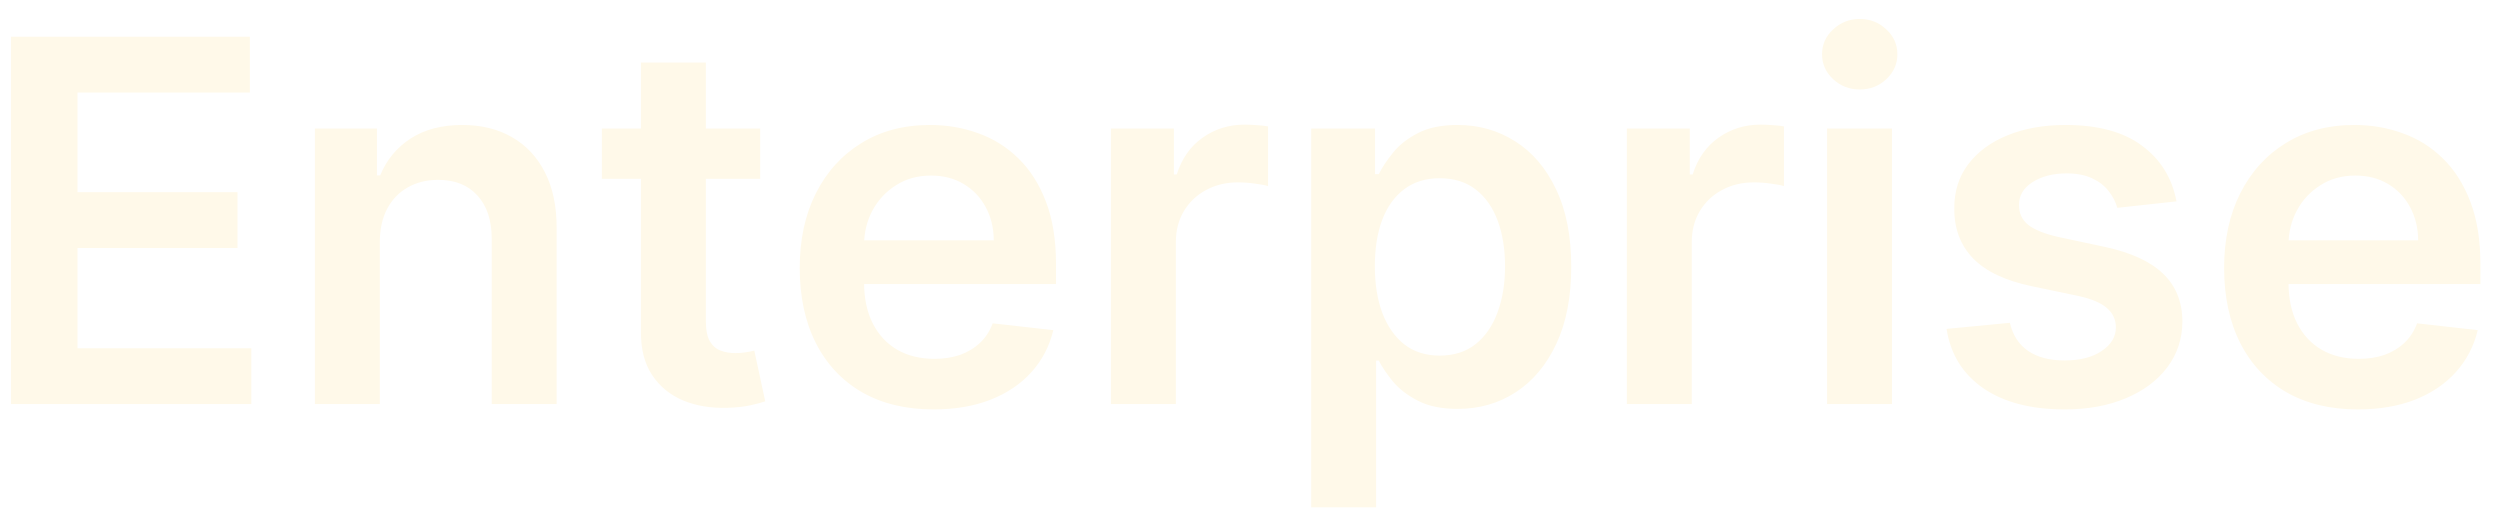
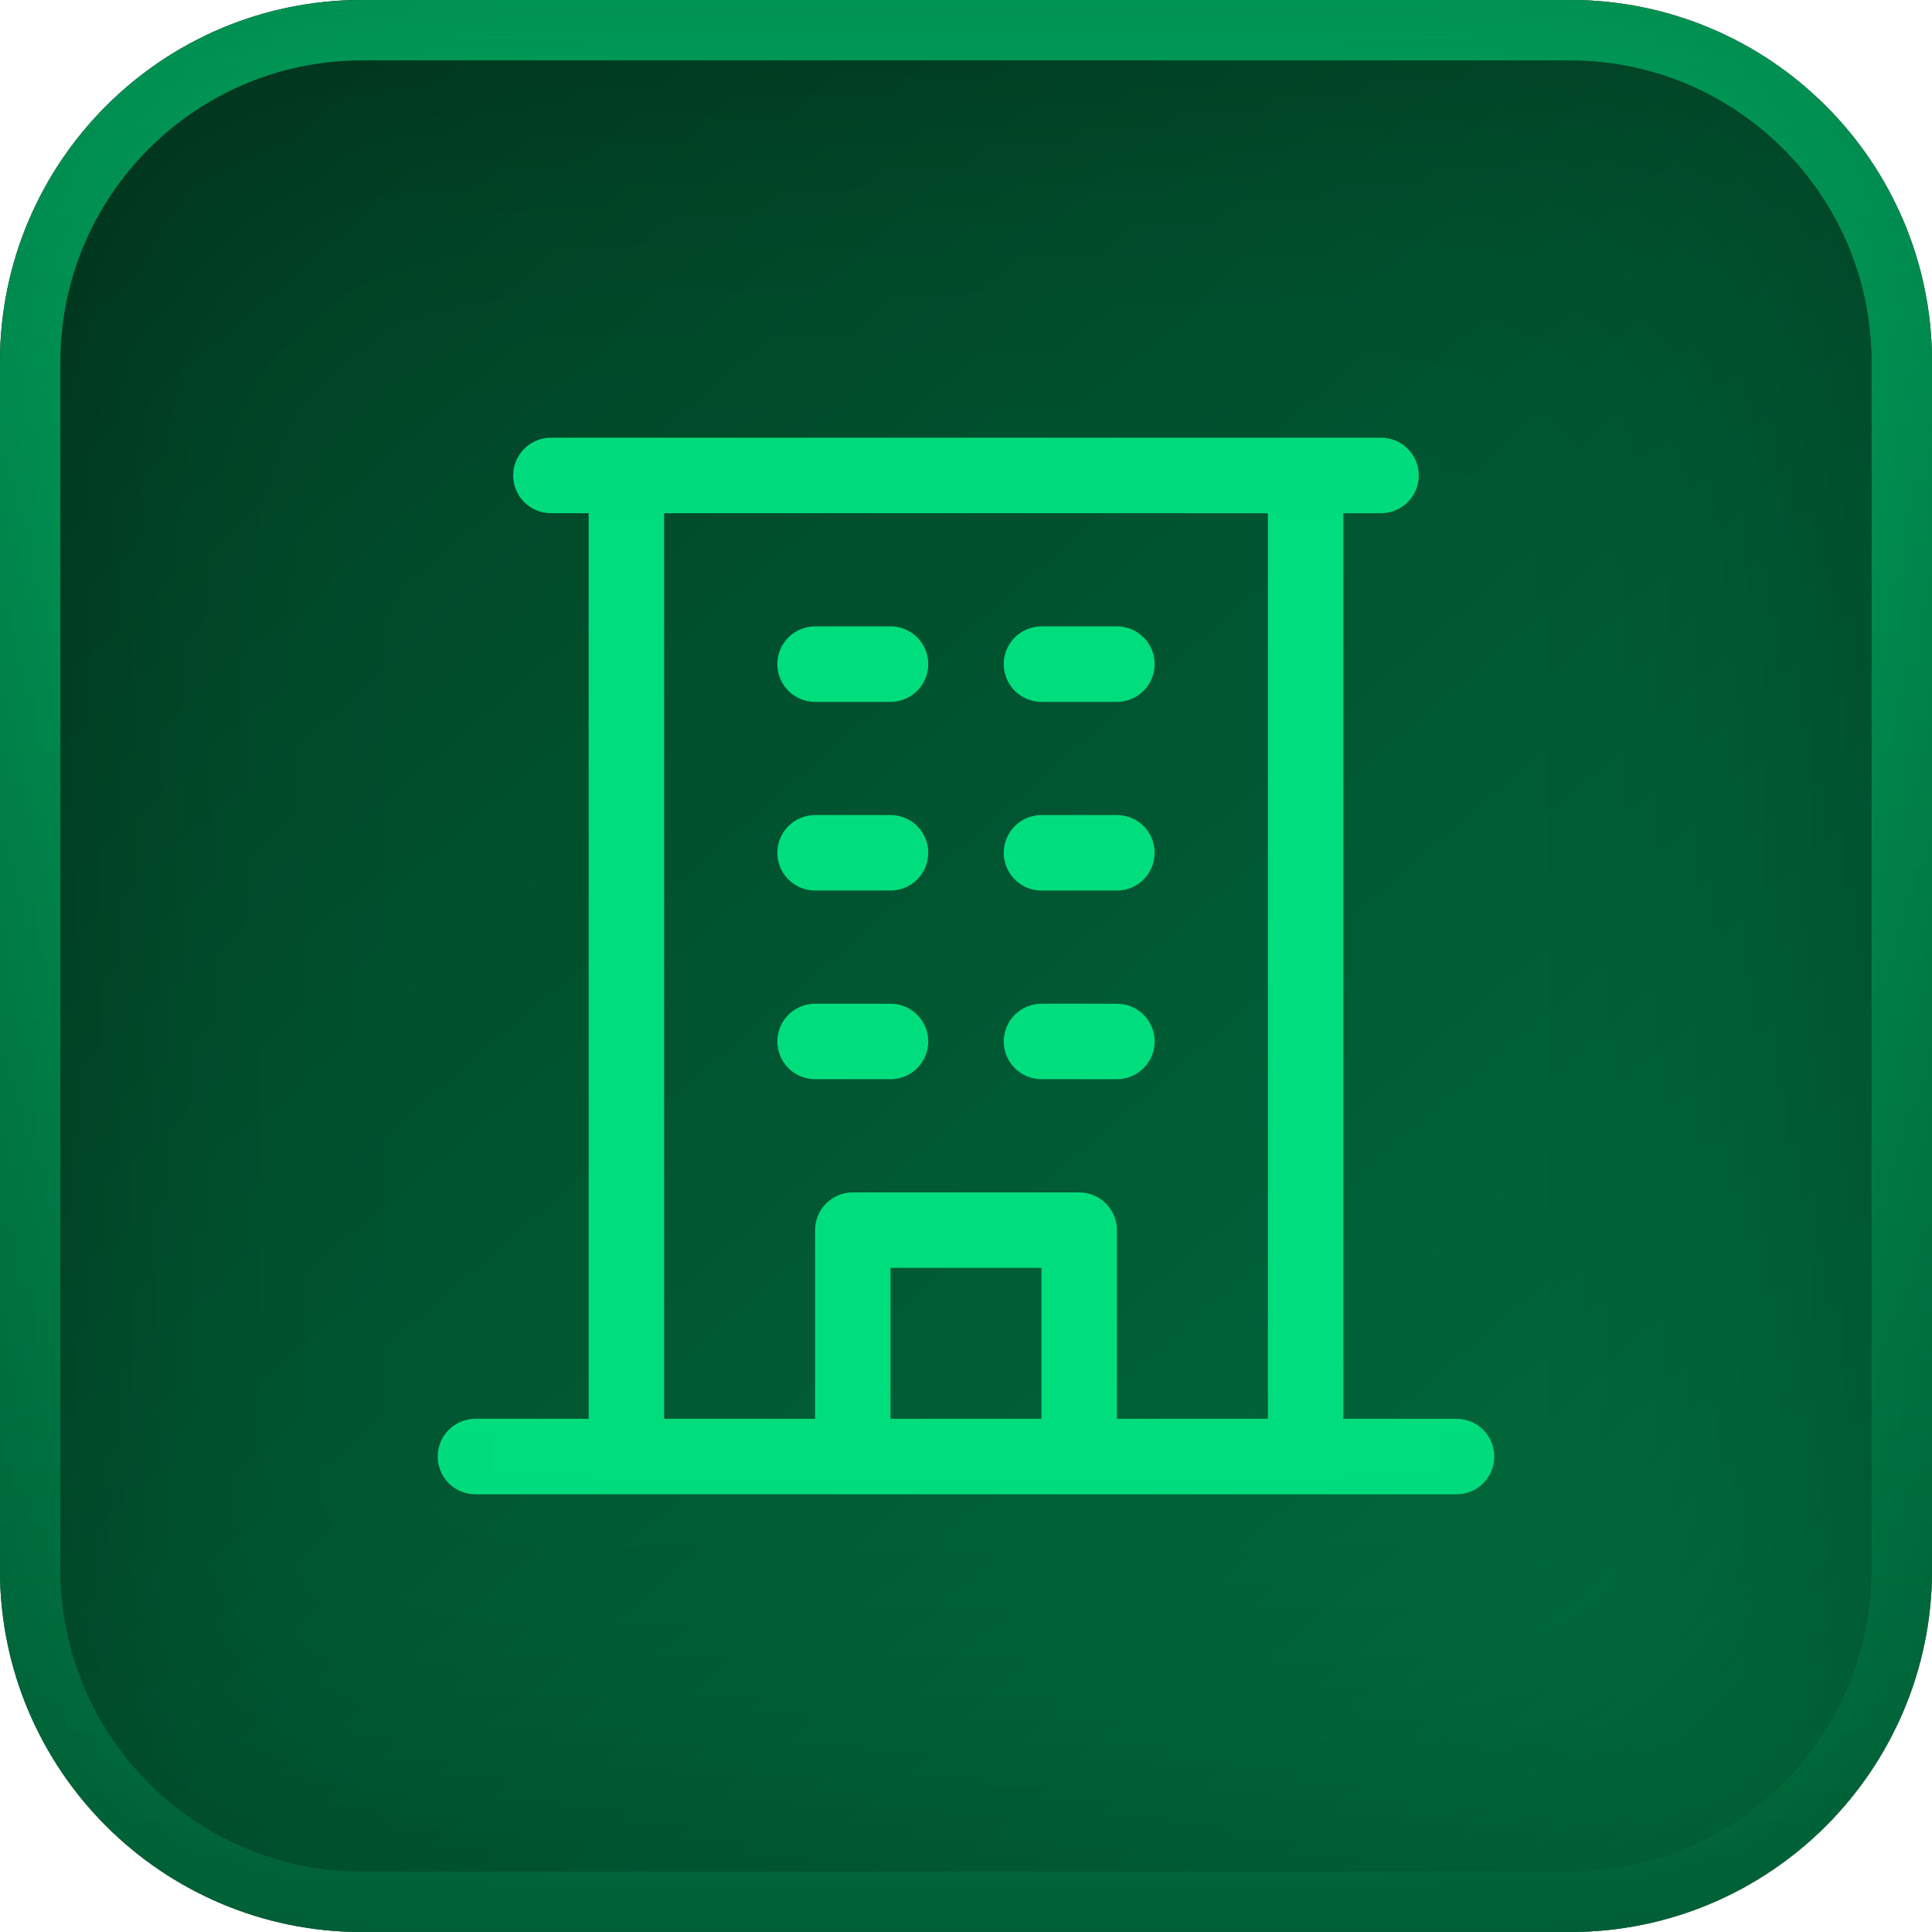
- <svg xmlns="http://www.w3.org/2000/svg" width="99" height="21" viewBox="0 0 99 21" fill="none">
-   <path d="M0.435 16V1.455H9.895V3.663H3.07V7.612H9.405V9.821H3.07V13.791H9.952V16H0.435ZM15.04 9.608V16H12.47V5.091H14.927V6.945H15.055C15.306 6.334 15.706 5.848 16.255 5.489C16.809 5.129 17.493 4.949 18.308 4.949C19.06 4.949 19.716 5.11 20.275 5.432C20.838 5.754 21.274 6.22 21.582 6.831C21.894 7.442 22.048 8.183 22.043 9.054V16H19.472V9.452C19.472 8.723 19.283 8.152 18.904 7.74C18.53 7.328 18.012 7.122 17.349 7.122C16.899 7.122 16.499 7.222 16.148 7.42C15.803 7.615 15.53 7.896 15.332 8.266C15.137 8.635 15.04 9.082 15.04 9.608ZM30.104 5.091V7.08H23.833V5.091H30.104ZM25.381 2.477H27.952V12.719C27.952 13.064 28.005 13.329 28.109 13.514C28.218 13.694 28.36 13.817 28.535 13.883C28.71 13.95 28.904 13.983 29.117 13.983C29.278 13.983 29.425 13.971 29.558 13.947C29.695 13.924 29.799 13.902 29.87 13.883L30.303 15.893C30.166 15.941 29.97 15.993 29.714 16.05C29.463 16.107 29.155 16.14 28.791 16.149C28.146 16.168 27.567 16.071 27.05 15.858C26.534 15.64 26.125 15.304 25.822 14.849C25.523 14.395 25.377 13.827 25.381 13.145V2.477ZM36.967 16.213C35.873 16.213 34.929 15.986 34.133 15.531C33.342 15.072 32.734 14.423 32.308 13.585C31.882 12.742 31.669 11.751 31.669 10.609C31.669 9.487 31.882 8.502 32.308 7.655C32.739 6.803 33.34 6.14 34.112 5.666C34.884 5.188 35.79 4.949 36.832 4.949C37.504 4.949 38.139 5.058 38.735 5.276C39.337 5.489 39.867 5.82 40.326 6.27C40.79 6.72 41.155 7.293 41.42 7.989C41.685 8.68 41.818 9.504 41.818 10.46V11.249H32.876V9.516H39.353C39.349 9.023 39.242 8.585 39.034 8.202C38.825 7.813 38.534 7.508 38.16 7.286C37.791 7.063 37.36 6.952 36.867 6.952C36.342 6.952 35.88 7.08 35.483 7.335C35.085 7.586 34.775 7.918 34.552 8.33C34.334 8.737 34.223 9.184 34.218 9.672V11.185C34.218 11.819 34.334 12.364 34.566 12.818C34.798 13.268 35.123 13.614 35.539 13.855C35.956 14.092 36.444 14.21 37.002 14.21C37.377 14.21 37.715 14.158 38.018 14.054C38.321 13.945 38.584 13.787 38.806 13.578C39.029 13.37 39.197 13.112 39.311 12.804L41.711 13.074C41.56 13.708 41.271 14.262 40.845 14.736C40.423 15.204 39.884 15.569 39.225 15.829C38.567 16.085 37.815 16.213 36.967 16.213ZM43.993 16V5.091H46.486V6.909H46.599C46.798 6.279 47.139 5.794 47.622 5.453C48.11 5.107 48.666 4.935 49.291 4.935C49.433 4.935 49.592 4.942 49.767 4.956C49.947 4.965 50.096 4.982 50.215 5.006V7.371C50.106 7.333 49.933 7.3 49.696 7.271C49.464 7.238 49.239 7.222 49.021 7.222C48.553 7.222 48.131 7.323 47.757 7.527C47.388 7.726 47.097 8.003 46.883 8.358C46.67 8.713 46.564 9.123 46.564 9.587V16H43.993ZM51.923 20.091V5.091H54.451V6.895H54.6C54.733 6.63 54.92 6.348 55.161 6.05C55.403 5.747 55.729 5.489 56.141 5.276C56.553 5.058 57.079 4.949 57.718 4.949C58.561 4.949 59.321 5.164 59.998 5.595C60.68 6.021 61.219 6.653 61.617 7.491C62.02 8.325 62.221 9.348 62.221 10.56C62.221 11.758 62.024 12.776 61.631 13.614C61.238 14.452 60.703 15.091 60.026 15.531C59.349 15.972 58.582 16.192 57.725 16.192C57.1 16.192 56.582 16.088 56.17 15.879C55.758 15.671 55.426 15.42 55.175 15.126C54.929 14.828 54.737 14.546 54.6 14.281H54.494V20.091H51.923ZM54.444 10.546C54.444 11.251 54.543 11.869 54.742 12.399C54.946 12.93 55.237 13.344 55.616 13.642C55.999 13.936 56.463 14.082 57.008 14.082C57.576 14.082 58.052 13.931 58.435 13.628C58.819 13.32 59.108 12.901 59.302 12.371C59.501 11.836 59.6 11.227 59.6 10.546C59.6 9.868 59.503 9.267 59.309 8.741C59.115 8.216 58.826 7.804 58.443 7.506C58.059 7.207 57.581 7.058 57.008 7.058C56.459 7.058 55.992 7.203 55.609 7.491C55.225 7.78 54.934 8.185 54.735 8.706C54.541 9.227 54.444 9.84 54.444 10.546ZM64.423 16V5.091H66.915V6.909H67.029C67.228 6.279 67.569 5.794 68.052 5.453C68.54 5.107 69.096 4.935 69.721 4.935C69.863 4.935 70.022 4.942 70.197 4.956C70.377 4.965 70.526 4.982 70.644 5.006V7.371C70.535 7.333 70.362 7.3 70.126 7.271C69.894 7.238 69.669 7.222 69.451 7.222C68.982 7.222 68.561 7.323 68.187 7.527C67.817 7.726 67.526 8.003 67.313 8.358C67.1 8.713 66.994 9.123 66.994 9.587V16H64.423ZM72.352 16V5.091H74.923V16H72.352ZM73.645 3.543C73.238 3.543 72.887 3.408 72.594 3.138C72.3 2.863 72.153 2.534 72.153 2.151C72.153 1.762 72.3 1.433 72.594 1.163C72.887 0.889 73.238 0.751 73.645 0.751C74.057 0.751 74.407 0.889 74.696 1.163C74.99 1.433 75.136 1.762 75.136 2.151C75.136 2.534 74.99 2.863 74.696 3.138C74.407 3.408 74.057 3.543 73.645 3.543ZM86.189 7.974L83.846 8.23C83.779 7.993 83.663 7.771 83.498 7.562C83.337 7.354 83.119 7.186 82.844 7.058C82.57 6.93 82.233 6.866 81.836 6.866C81.3 6.866 80.851 6.982 80.486 7.214C80.126 7.447 79.949 7.747 79.954 8.116C79.949 8.434 80.065 8.692 80.302 8.891C80.543 9.089 80.941 9.253 81.495 9.381L83.356 9.778C84.388 10.001 85.155 10.354 85.657 10.837C86.163 11.32 86.419 11.952 86.424 12.733C86.419 13.419 86.218 14.026 85.82 14.551C85.427 15.072 84.88 15.479 84.179 15.773C83.479 16.066 82.674 16.213 81.765 16.213C80.429 16.213 79.355 15.934 78.54 15.375C77.726 14.812 77.24 14.028 77.084 13.024L79.591 12.783C79.705 13.275 79.946 13.647 80.316 13.898C80.685 14.149 81.166 14.274 81.757 14.274C82.368 14.274 82.858 14.149 83.228 13.898C83.602 13.647 83.789 13.337 83.789 12.967C83.789 12.655 83.668 12.397 83.427 12.193C83.19 11.99 82.82 11.833 82.319 11.724L80.458 11.334C79.411 11.116 78.637 10.749 78.135 10.233C77.633 9.712 77.385 9.054 77.39 8.259C77.385 7.586 77.567 7.004 77.936 6.511C78.311 6.014 78.829 5.631 79.492 5.361C80.159 5.086 80.929 4.949 81.8 4.949C83.079 4.949 84.085 5.221 84.819 5.766C85.557 6.31 86.014 7.046 86.189 7.974ZM93.373 16.213C92.279 16.213 91.335 15.986 90.539 15.531C89.749 15.072 89.14 14.423 88.714 13.585C88.288 12.742 88.075 11.751 88.075 10.609C88.075 9.487 88.288 8.502 88.714 7.655C89.145 6.803 89.746 6.14 90.518 5.666C91.29 5.188 92.197 4.949 93.238 4.949C93.911 4.949 94.545 5.058 95.142 5.276C95.743 5.489 96.273 5.82 96.733 6.27C97.197 6.72 97.561 7.293 97.826 7.989C98.091 8.68 98.224 9.504 98.224 10.46V11.249H89.282V9.516H95.76C95.755 9.023 95.648 8.585 95.44 8.202C95.232 7.813 94.941 7.508 94.566 7.286C94.197 7.063 93.766 6.952 93.274 6.952C92.748 6.952 92.287 7.08 91.889 7.335C91.491 7.586 91.181 7.918 90.959 8.33C90.741 8.737 90.629 9.184 90.625 9.672V11.185C90.625 11.819 90.741 12.364 90.973 12.818C91.205 13.268 91.529 13.614 91.946 13.855C92.362 14.092 92.85 14.21 93.409 14.21C93.783 14.21 94.121 14.158 94.424 14.054C94.727 13.945 94.99 13.787 95.213 13.578C95.435 13.37 95.603 13.112 95.717 12.804L98.118 13.074C97.966 13.708 97.677 14.262 97.251 14.736C96.83 15.204 96.29 15.569 95.632 15.829C94.974 16.085 94.221 16.213 93.373 16.213Z" fill="#FFF9E9" />
+ <svg xmlns="http://www.w3.org/2000/svg" width="32" height="32" viewBox="0 0 32 32" fill="none">
+   <g filter="url(#filter0_i_915_8187)">
+     <rect width="32" height="32" rx="6" fill="url(#paint0_linear_915_8187)" />
+     <rect x="0.5" y="0.5" width="31" height="31" rx="5.5" stroke="url(#paint1_linear_915_8187)" />
+     <path d="M24.125 23.5H22.25V8.5H22.875C23.041 8.5 23.2 8.434 23.317 8.317C23.434 8.2 23.5 8.041 23.5 7.875C23.5 7.709 23.434 7.55 23.317 7.433C23.2 7.316 23.041 7.25 22.875 7.25H9.125C8.959 7.25 8.8 7.316 8.683 7.433C8.566 7.55 8.5 7.709 8.5 7.875C8.5 8.041 8.566 8.2 8.683 8.317C8.8 8.434 8.959 8.5 9.125 8.5H9.75V23.5H7.875C7.709 23.5 7.55 23.566 7.433 23.683C7.316 23.8 7.25 23.959 7.25 24.125C7.25 24.291 7.316 24.45 7.433 24.567C7.55 24.684 7.709 24.75 7.875 24.75H24.125C24.291 24.75 24.45 24.684 24.567 24.567C24.684 24.45 24.75 24.291 24.75 24.125C24.75 23.959 24.684 23.8 24.567 23.683C24.45 23.566 24.291 23.5 24.125 23.5ZM11 8.5H21V23.5H18.5V20.375C18.5 20.209 18.434 20.05 18.317 19.933C18.2 19.816 18.041 19.75 17.875 19.75H14.125C13.959 19.75 13.8 19.816 13.683 19.933C13.566 20.05 13.5 20.209 13.5 20.375V23.5H11V8.5ZM17.25 23.5H14.75V21H17.25V23.5ZM12.875 11C12.875 10.834 12.941 10.675 13.058 10.558C13.175 10.441 13.334 10.375 13.5 10.375H14.75C14.916 10.375 15.075 10.441 15.192 10.558C15.309 10.675 15.375 10.834 15.375 11C15.375 11.166 15.309 11.325 15.192 11.442C15.075 11.559 14.916 11.625 14.75 11.625H13.5C13.334 11.625 13.175 11.559 13.058 11.442C12.941 11.325 12.875 11.166 12.875 11ZM16.625 11C16.625 10.834 16.691 10.675 16.808 10.558C16.925 10.441 17.084 10.375 17.25 10.375H18.5C18.666 10.375 18.825 10.441 18.942 10.558C19.059 10.675 19.125 10.834 19.125 11C19.125 11.166 19.059 11.325 18.942 11.442C18.825 11.559 18.666 11.625 18.5 11.625H17.25C17.084 11.625 16.925 11.559 16.808 11.442C16.691 11.325 16.625 11.166 16.625 11ZM12.875 14.125C12.875 13.959 12.941 13.8 13.058 13.683C13.175 13.566 13.334 13.5 13.5 13.5H14.75C14.916 13.5 15.075 13.566 15.192 13.683C15.309 13.8 15.375 13.959 15.375 14.125C15.375 14.291 15.309 14.45 15.192 14.567C15.075 14.684 14.916 14.75 14.75 14.75H13.5C13.334 14.75 13.175 14.684 13.058 14.567C12.941 14.45 12.875 14.291 12.875 14.125ZM16.625 14.125C16.625 13.959 16.691 13.8 16.808 13.683C16.925 13.566 17.084 13.5 17.25 13.5H18.5C18.666 13.5 18.825 13.566 18.942 13.683C19.059 13.8 19.125 13.959 19.125 14.125C19.125 14.291 19.059 14.45 18.942 14.567C18.825 14.684 18.666 14.75 18.5 14.75H17.25C17.084 14.75 16.925 14.684 16.808 14.567C16.691 14.45 16.625 14.291 16.625 14.125ZM12.875 17.25C12.875 17.084 12.941 16.925 13.058 16.808C13.175 16.691 13.334 16.625 13.5 16.625H14.75C14.916 16.625 15.075 16.691 15.192 16.808C15.309 16.925 15.375 17.084 15.375 17.25C15.375 17.416 15.309 17.575 15.192 17.692C15.075 17.809 14.916 17.875 14.75 17.875H13.5C13.334 17.875 13.175 17.809 13.058 17.692C12.941 17.575 12.875 17.416 12.875 17.25ZM16.625 17.25C16.625 17.084 16.691 16.925 16.808 16.808C16.925 16.691 17.084 16.625 17.25 16.625H18.5C18.666 16.625 18.825 16.691 18.942 16.808C19.059 16.925 19.125 17.084 19.125 17.25C19.125 17.416 19.059 17.575 18.942 17.692C18.825 17.809 18.666 17.875 18.5 17.875H17.25C17.084 17.875 16.925 17.809 16.808 17.692C16.691 17.575 16.625 17.416 16.625 17.25Z" fill="#00DD7D" />
+   </g>
+   <defs>
+     <filter id="filter0_i_915_8187" x="0" y="0" width="32" height="33" filterUnits="userSpaceOnUse" color-interpolation-filters="sRGB">
+       <feFlood flood-opacity="0" result="BackgroundImageFix" />
+       <feBlend mode="normal" in="SourceGraphic" in2="BackgroundImageFix" result="shape" />
+       <feColorMatrix in="SourceAlpha" type="matrix" values="0 0 0 0 0 0 0 0 0 0 0 0 0 0 0 0 0 0 127 0" result="hardAlpha" />
+       <feOffset dy="1" />
+       <feGaussianBlur stdDeviation="16" />
+       <feComposite in2="hardAlpha" operator="arithmetic" k2="-1" k3="1" />
+       <feColorMatrix type="matrix" values="0 0 0 0 0 0 0 0 0 0 0 0 0 0 0 0 0 0 0.25 0" />
+       <feBlend mode="normal" in2="shape" result="effect1_innerShadow_915_8187" />
+     </filter>
+     <linearGradient id="paint0_linear_915_8187" x1="-100" y1="-107.2" x2="85.2" y2="106.4" gradientUnits="userSpaceOnUse">
+       <stop offset="0.429" stop-color="#001F11" />
+       <stop offset="0.711" stop-color="#007D47" />
+     </linearGradient>
+     <linearGradient id="paint1_linear_915_8187" x1="16" y1="-12.4" x2="16" y2="64.8" gradientUnits="userSpaceOnUse">
+       <stop stop-color="#00CD74" />
+       <stop offset="0.65" stop-color="#00673A" />
+     </linearGradient>
+   </defs>
</svg>
